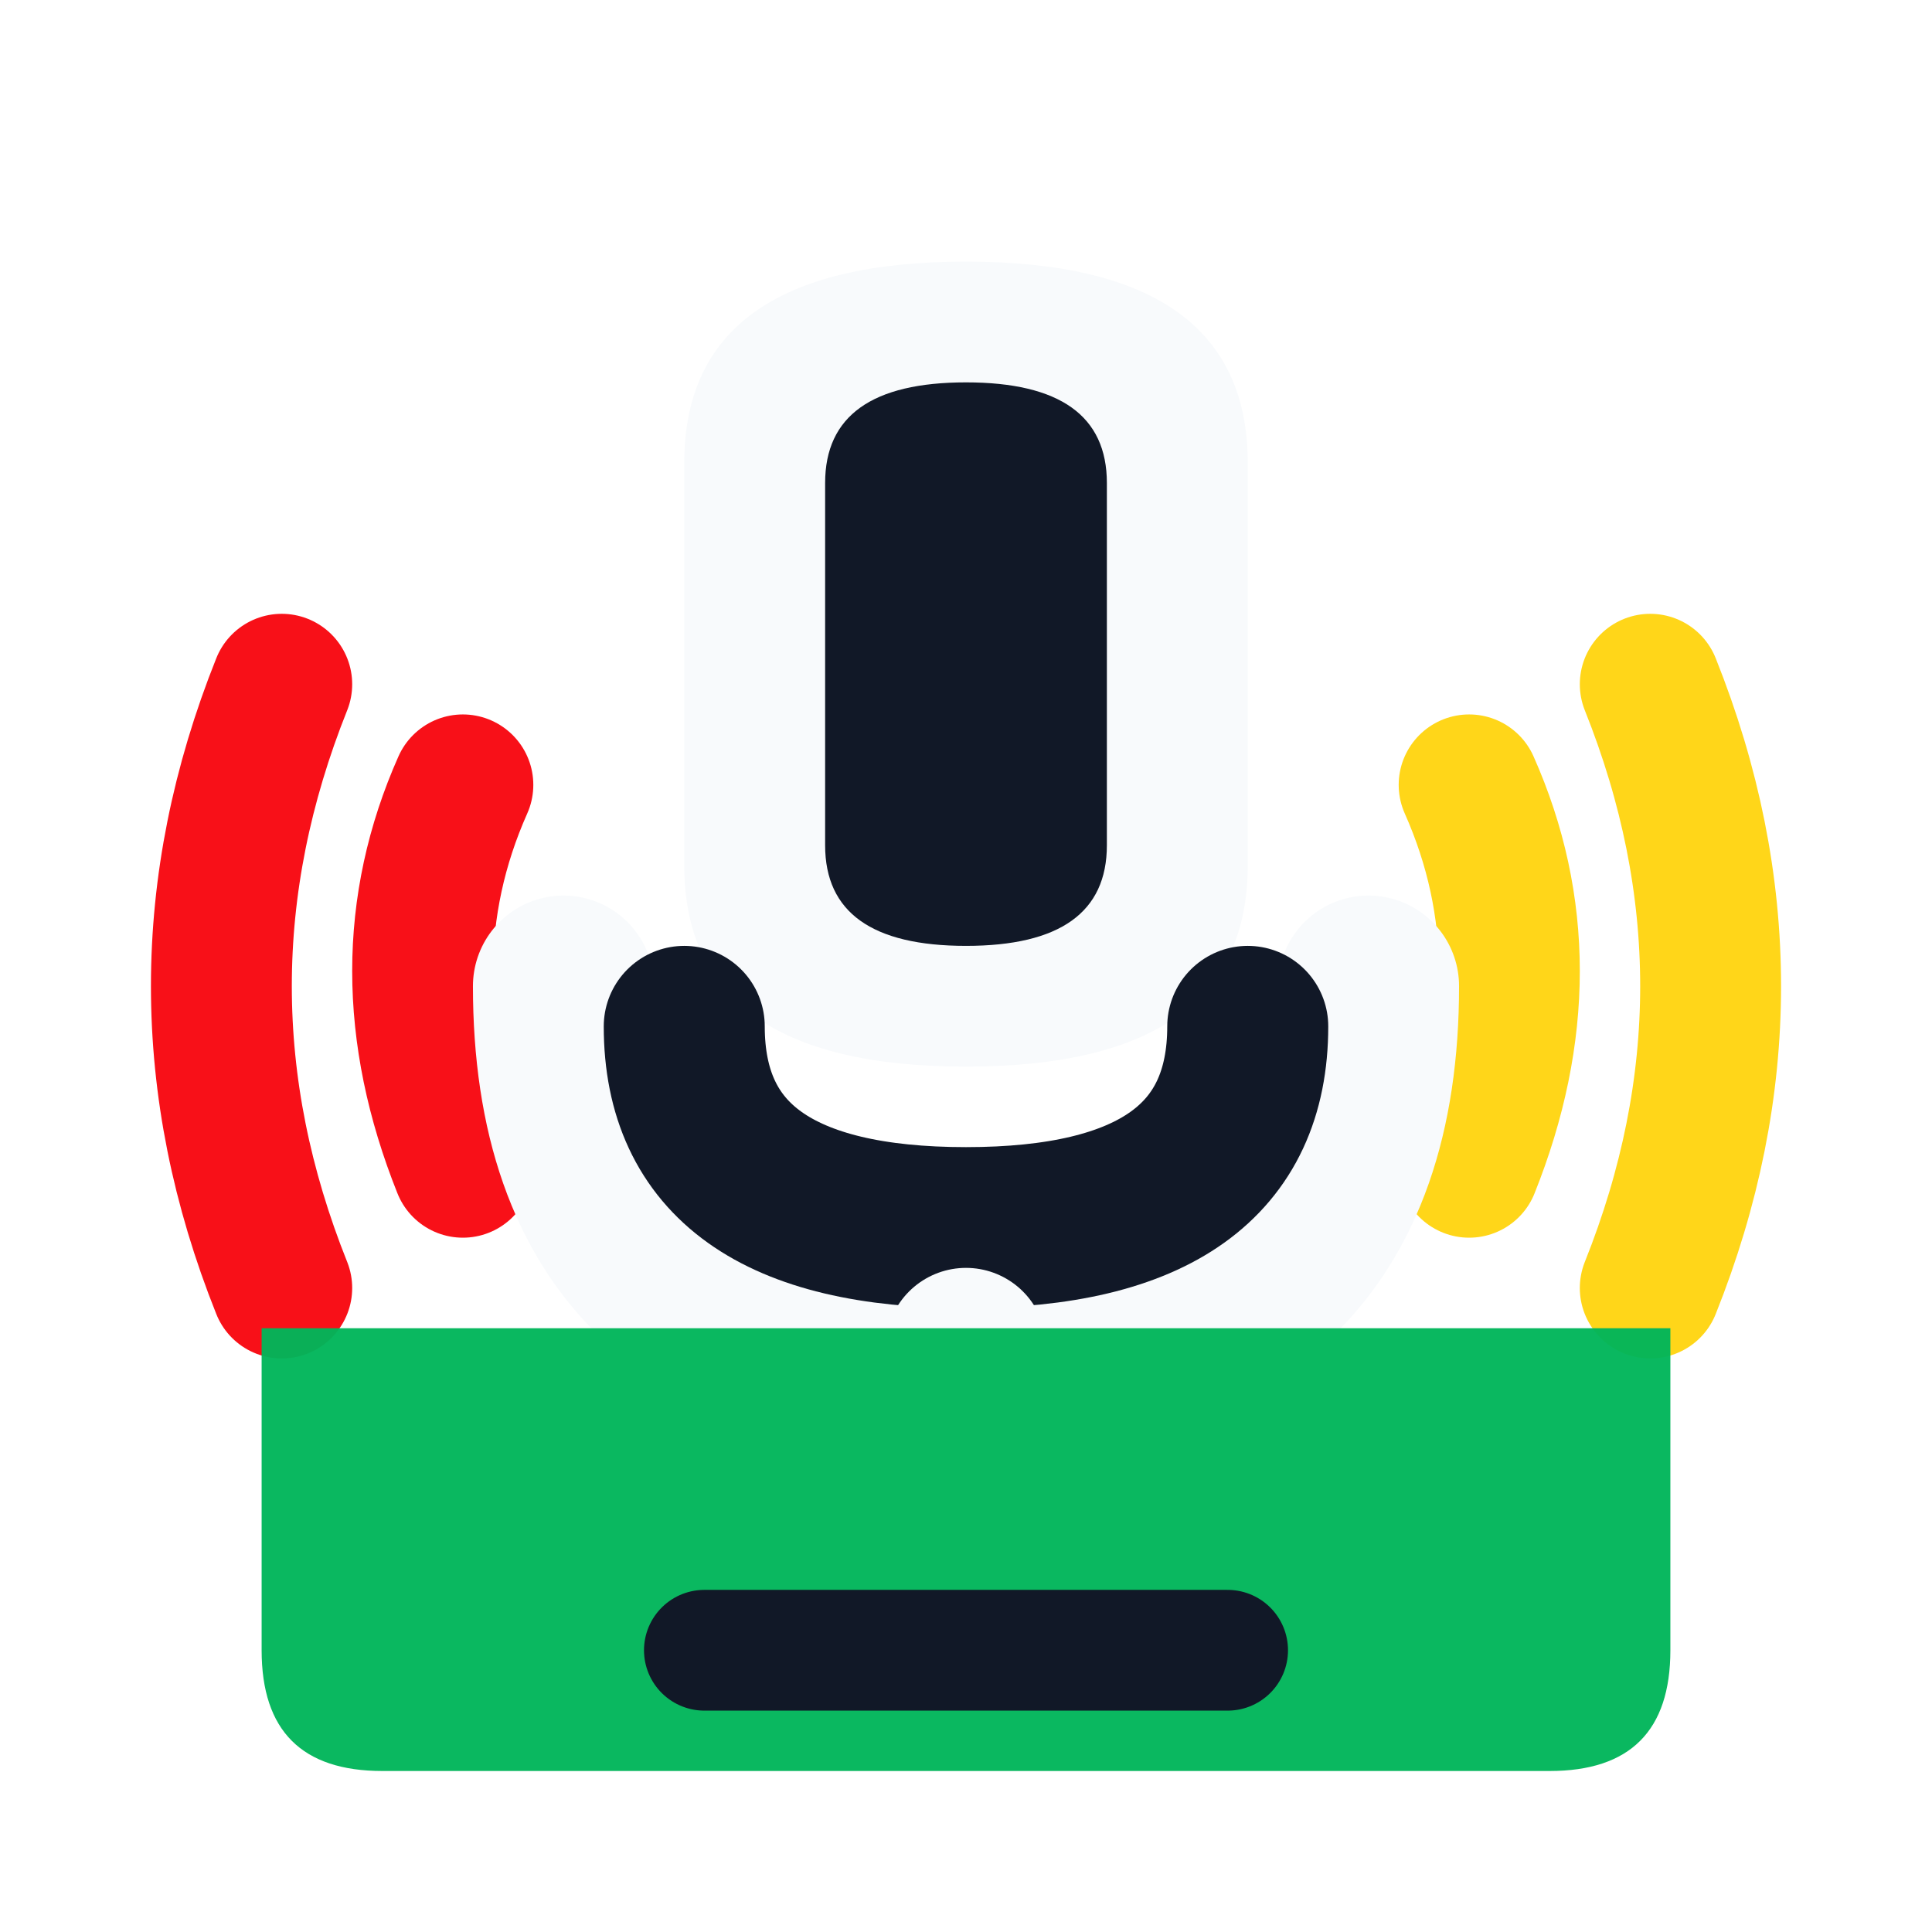
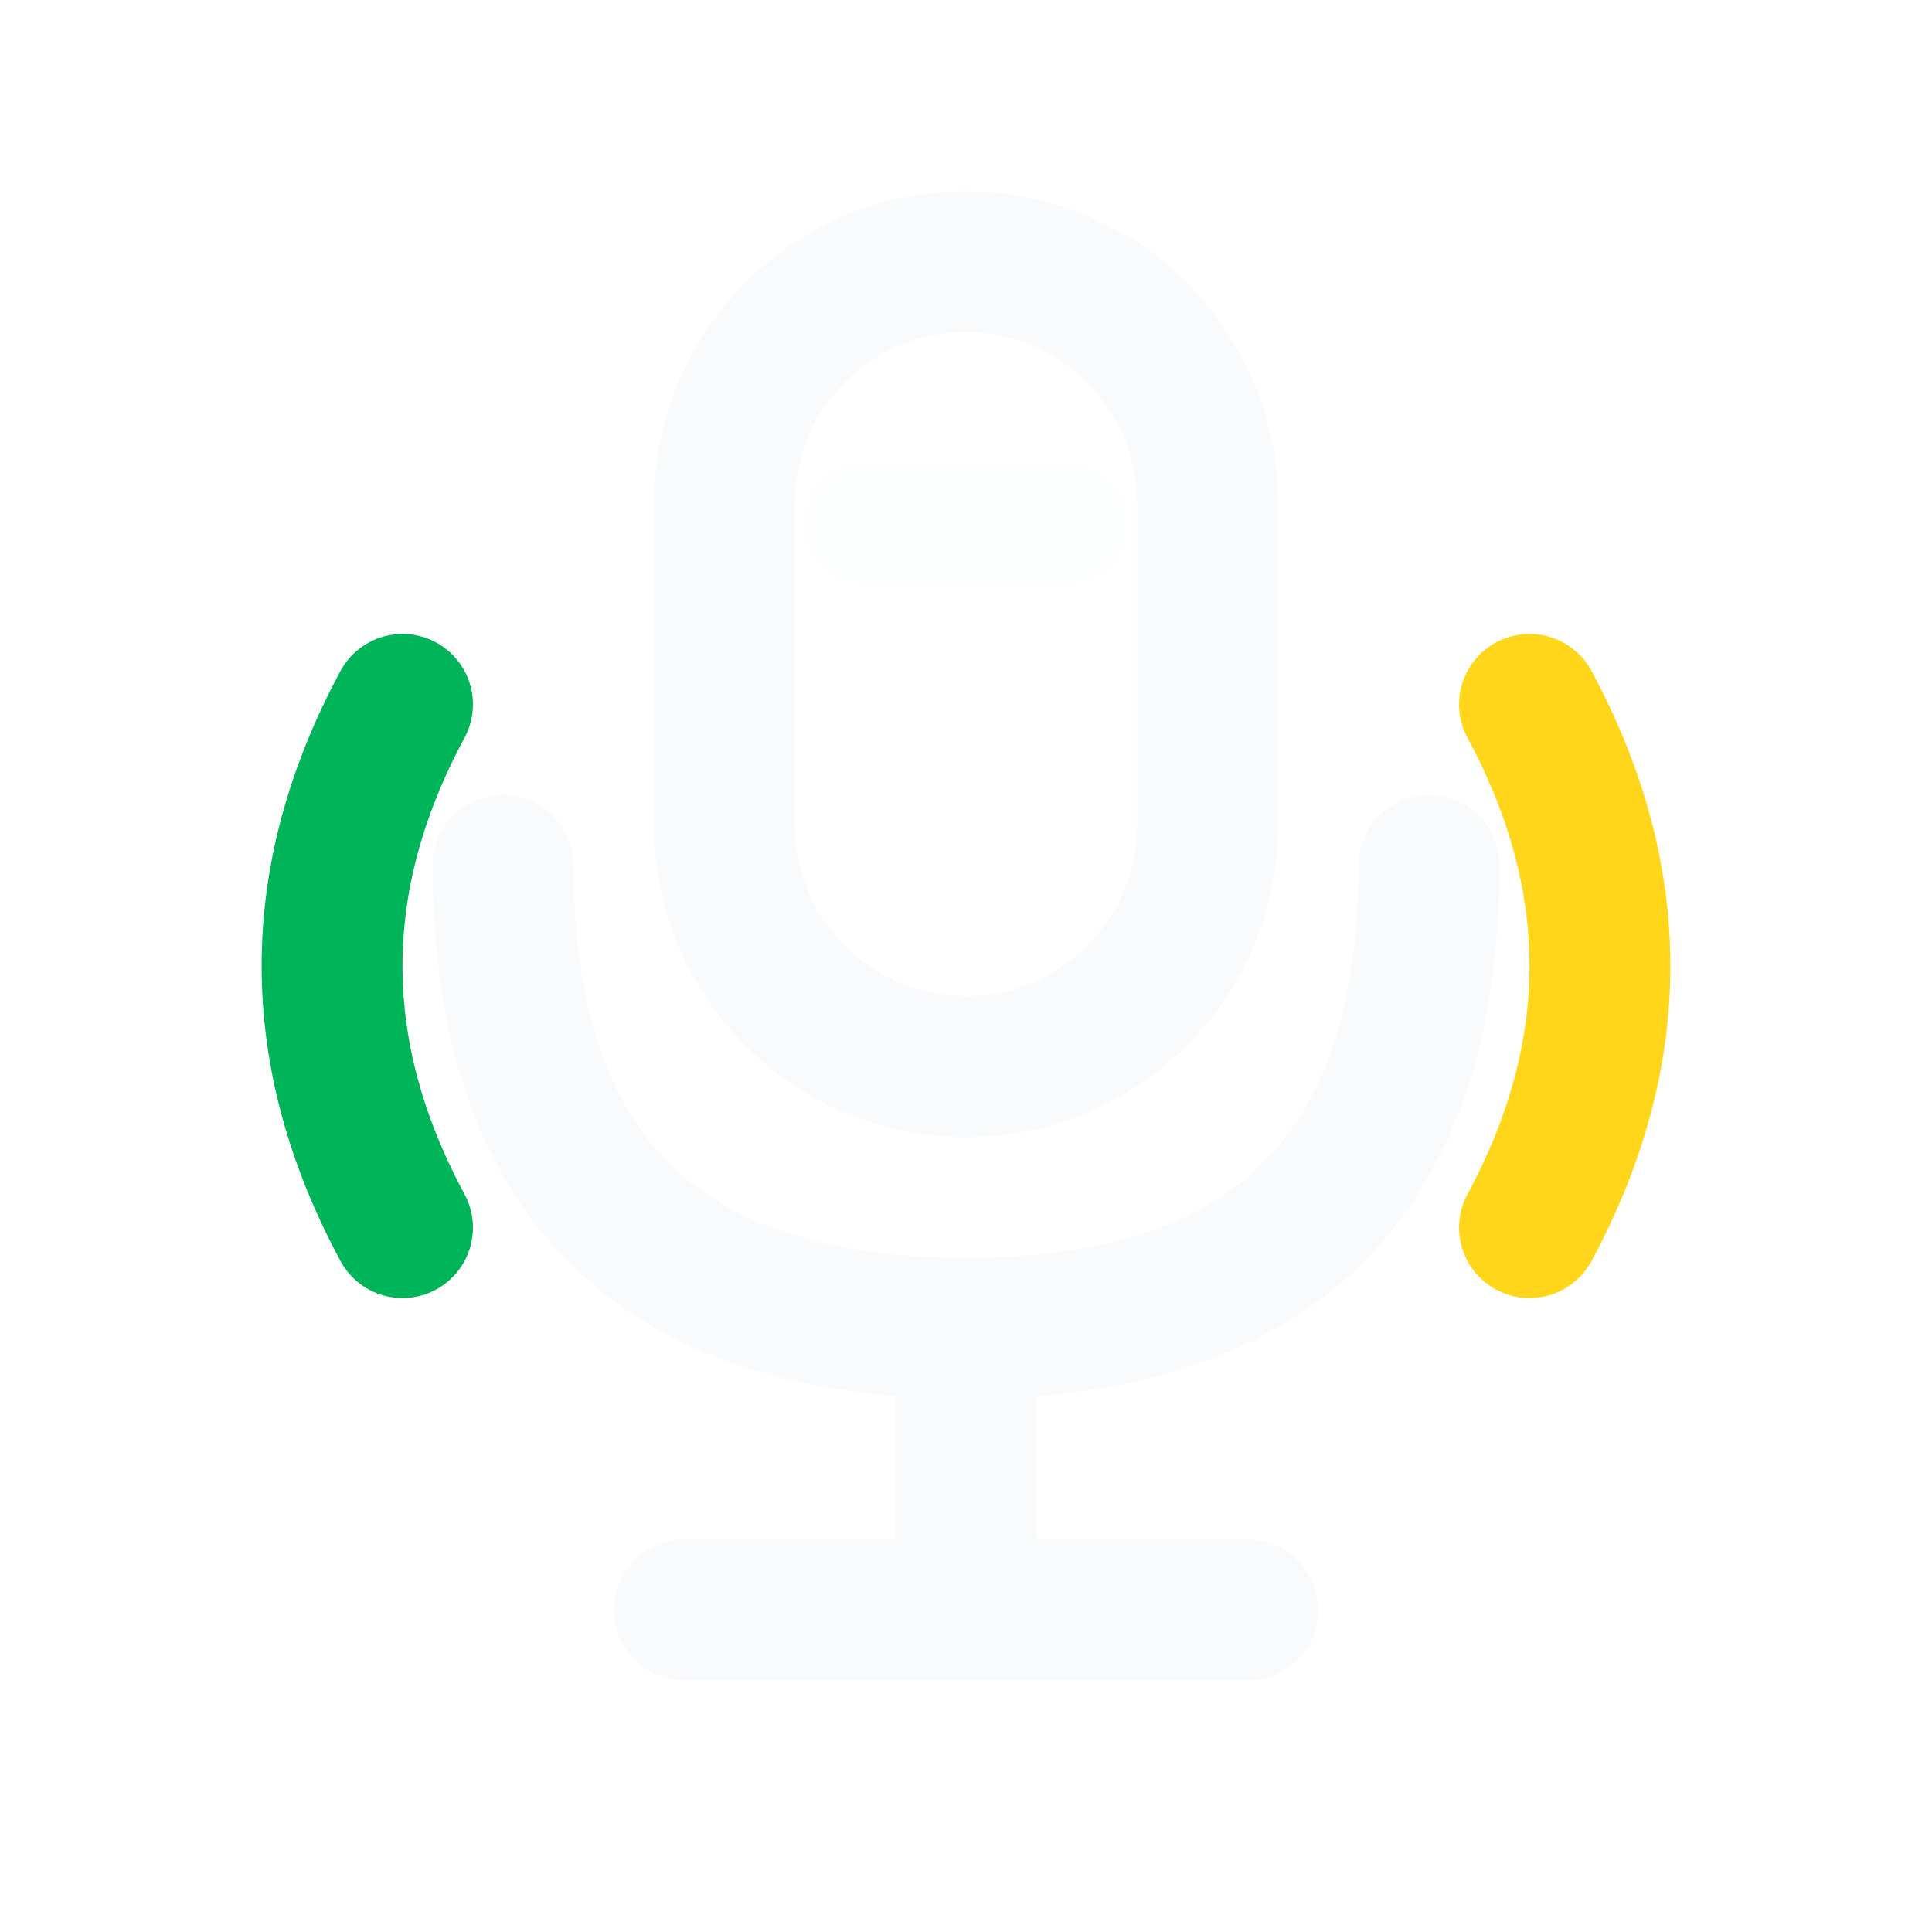
<svg xmlns="http://www.w3.org/2000/svg" viewBox="0 0 96 96" width="96" height="96" role="img" aria-labelledby="title desc">
-   <path d="M34 23Q34 13 48 13Q62 13 62 23V43Q62 53 48 53Q34 53 34 43Z" fill="#f8fafc" />
-   <path d="M41 24Q41 19 48 19Q55 19 55 24V42Q55 47 48 47Q41 47 41 42Z" fill="#111827" />
-   <path d="M23 39Q19 48 23 58" fill="none" stroke="#f81018" stroke-width="7" stroke-linecap="round" />
-   <path d="M14 34Q8 49 14 64" fill="none" stroke="#f81018" stroke-width="7" stroke-linecap="round" />
-   <path d="M73 39Q77 48 73 58" fill="none" stroke="#ffd619" stroke-width="7" stroke-linecap="round" />
-   <path d="M82 34Q88 49 82 64" fill="none" stroke="#ffd619" stroke-width="7" stroke-linecap="round" />
-   <path d="M28 49Q28 68 48 68Q68 68 68 49" fill="none" stroke="#f8fafc" stroke-width="9" stroke-linecap="round" />
-   <path d="M34 51Q34 61 48 61Q62 61 62 51" fill="none" stroke="#111827" stroke-width="8" stroke-linecap="round" />
-   <path d="M48 67V78" stroke="#f8fafc" stroke-width="8" stroke-linecap="round" />
-   <path d="M33 82H63" stroke="#f8fafc" stroke-width="8" stroke-linecap="round" />
-   <path d="M13 66H83V82Q83 88 77 88H19Q13 88 13 82Z" fill="#00b559" opacity=".96" />
-   <path d="M35 82H61" stroke="#111827" stroke-width="6" stroke-linecap="round" />
+   <g fill="none" stroke-linecap="round" stroke-linejoin="round">
+     <rect x="36" y="13" width="24" height="40" rx="12" stroke="#f8fafc" stroke-width="7" />
+     <path d="M25 43Q25 66 48 66Q71 66 71 43" stroke="#f8fafc" stroke-width="7" />
+     <path d="M48 66V80" stroke="#f8fafc" stroke-width="7" />
+     <path d="M34 80H62" stroke="#f8fafc" stroke-width="7" />
+     <path d="M20 35Q13 48 20 61" stroke="#00b559" stroke-width="7" />
+     <path d="M76 35Q83 48 76 61" stroke="#ffd619" stroke-width="7" />
+     <path d="M43 26H53" stroke="rgba(248,250,252,.28)" stroke-width="6" />
+   </g>
</svg>
